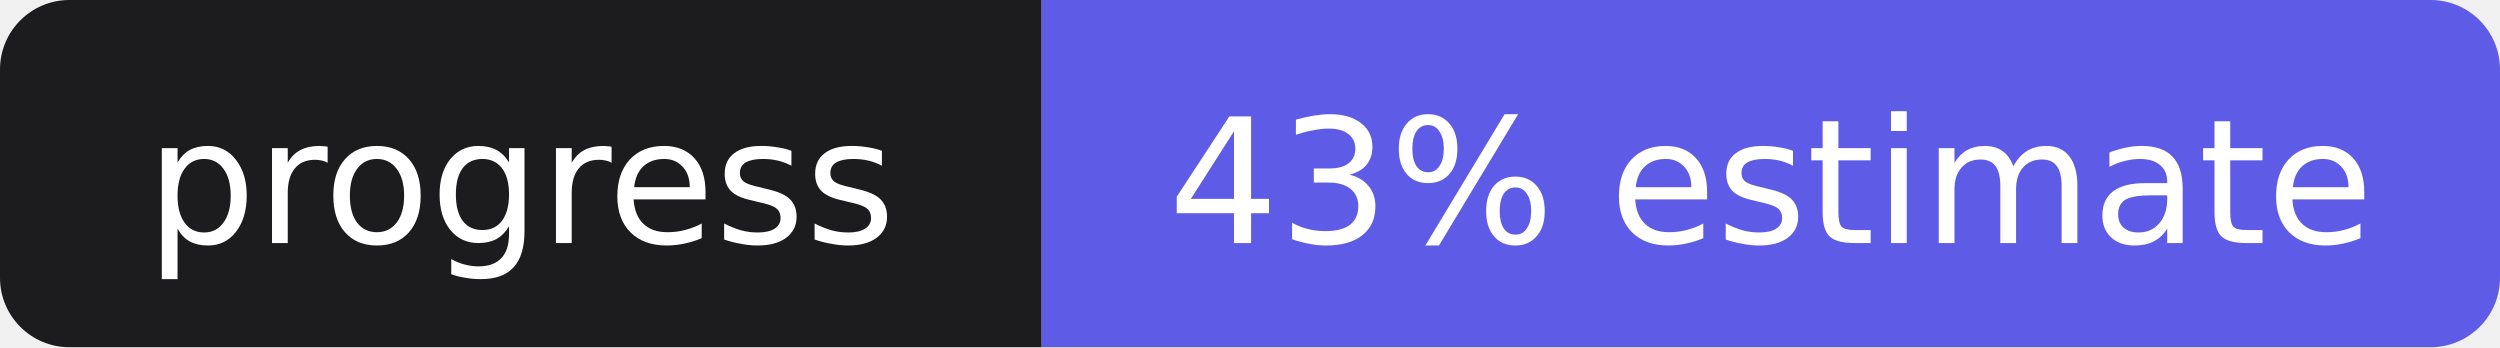
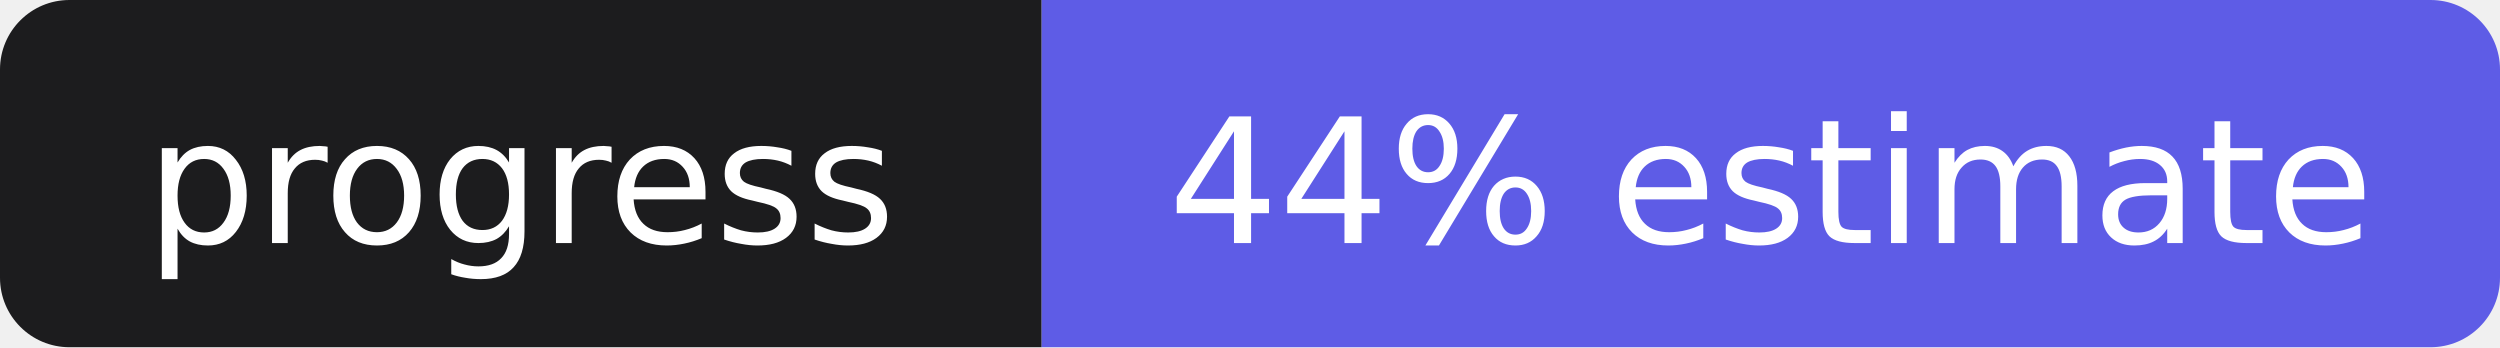
- <svg xmlns="http://www.w3.org/2000/svg" width="144" height="20" role="img" aria-label="progress: 43% estimate">
+ <svg xmlns="http://www.w3.org/2000/svg" width="144" height="20" role="img" aria-label="progress: 44% estimate">
  <clipPath id="r">
    <rect width="144" height="20" rx="4" />
  </clipPath>
  <g clip-path="url(#r)">
    <rect width="60" height="20" fill="#1c1c1e" />
    <rect x="60" width="84" height="20" fill="#5e5ce6" />
  </g>
  <g fill="#fff" font-family="Verdana,Geneva,DejaVu Sans,sans-serif" font-size="10" text-anchor="middle">
    <text x="30.0" y="14">progress</text>
-     <text x="102.0" y="14">43% estimate</text>
+     <text x="102.0" y="14">44% estimate</text>
  </g>
</svg>
